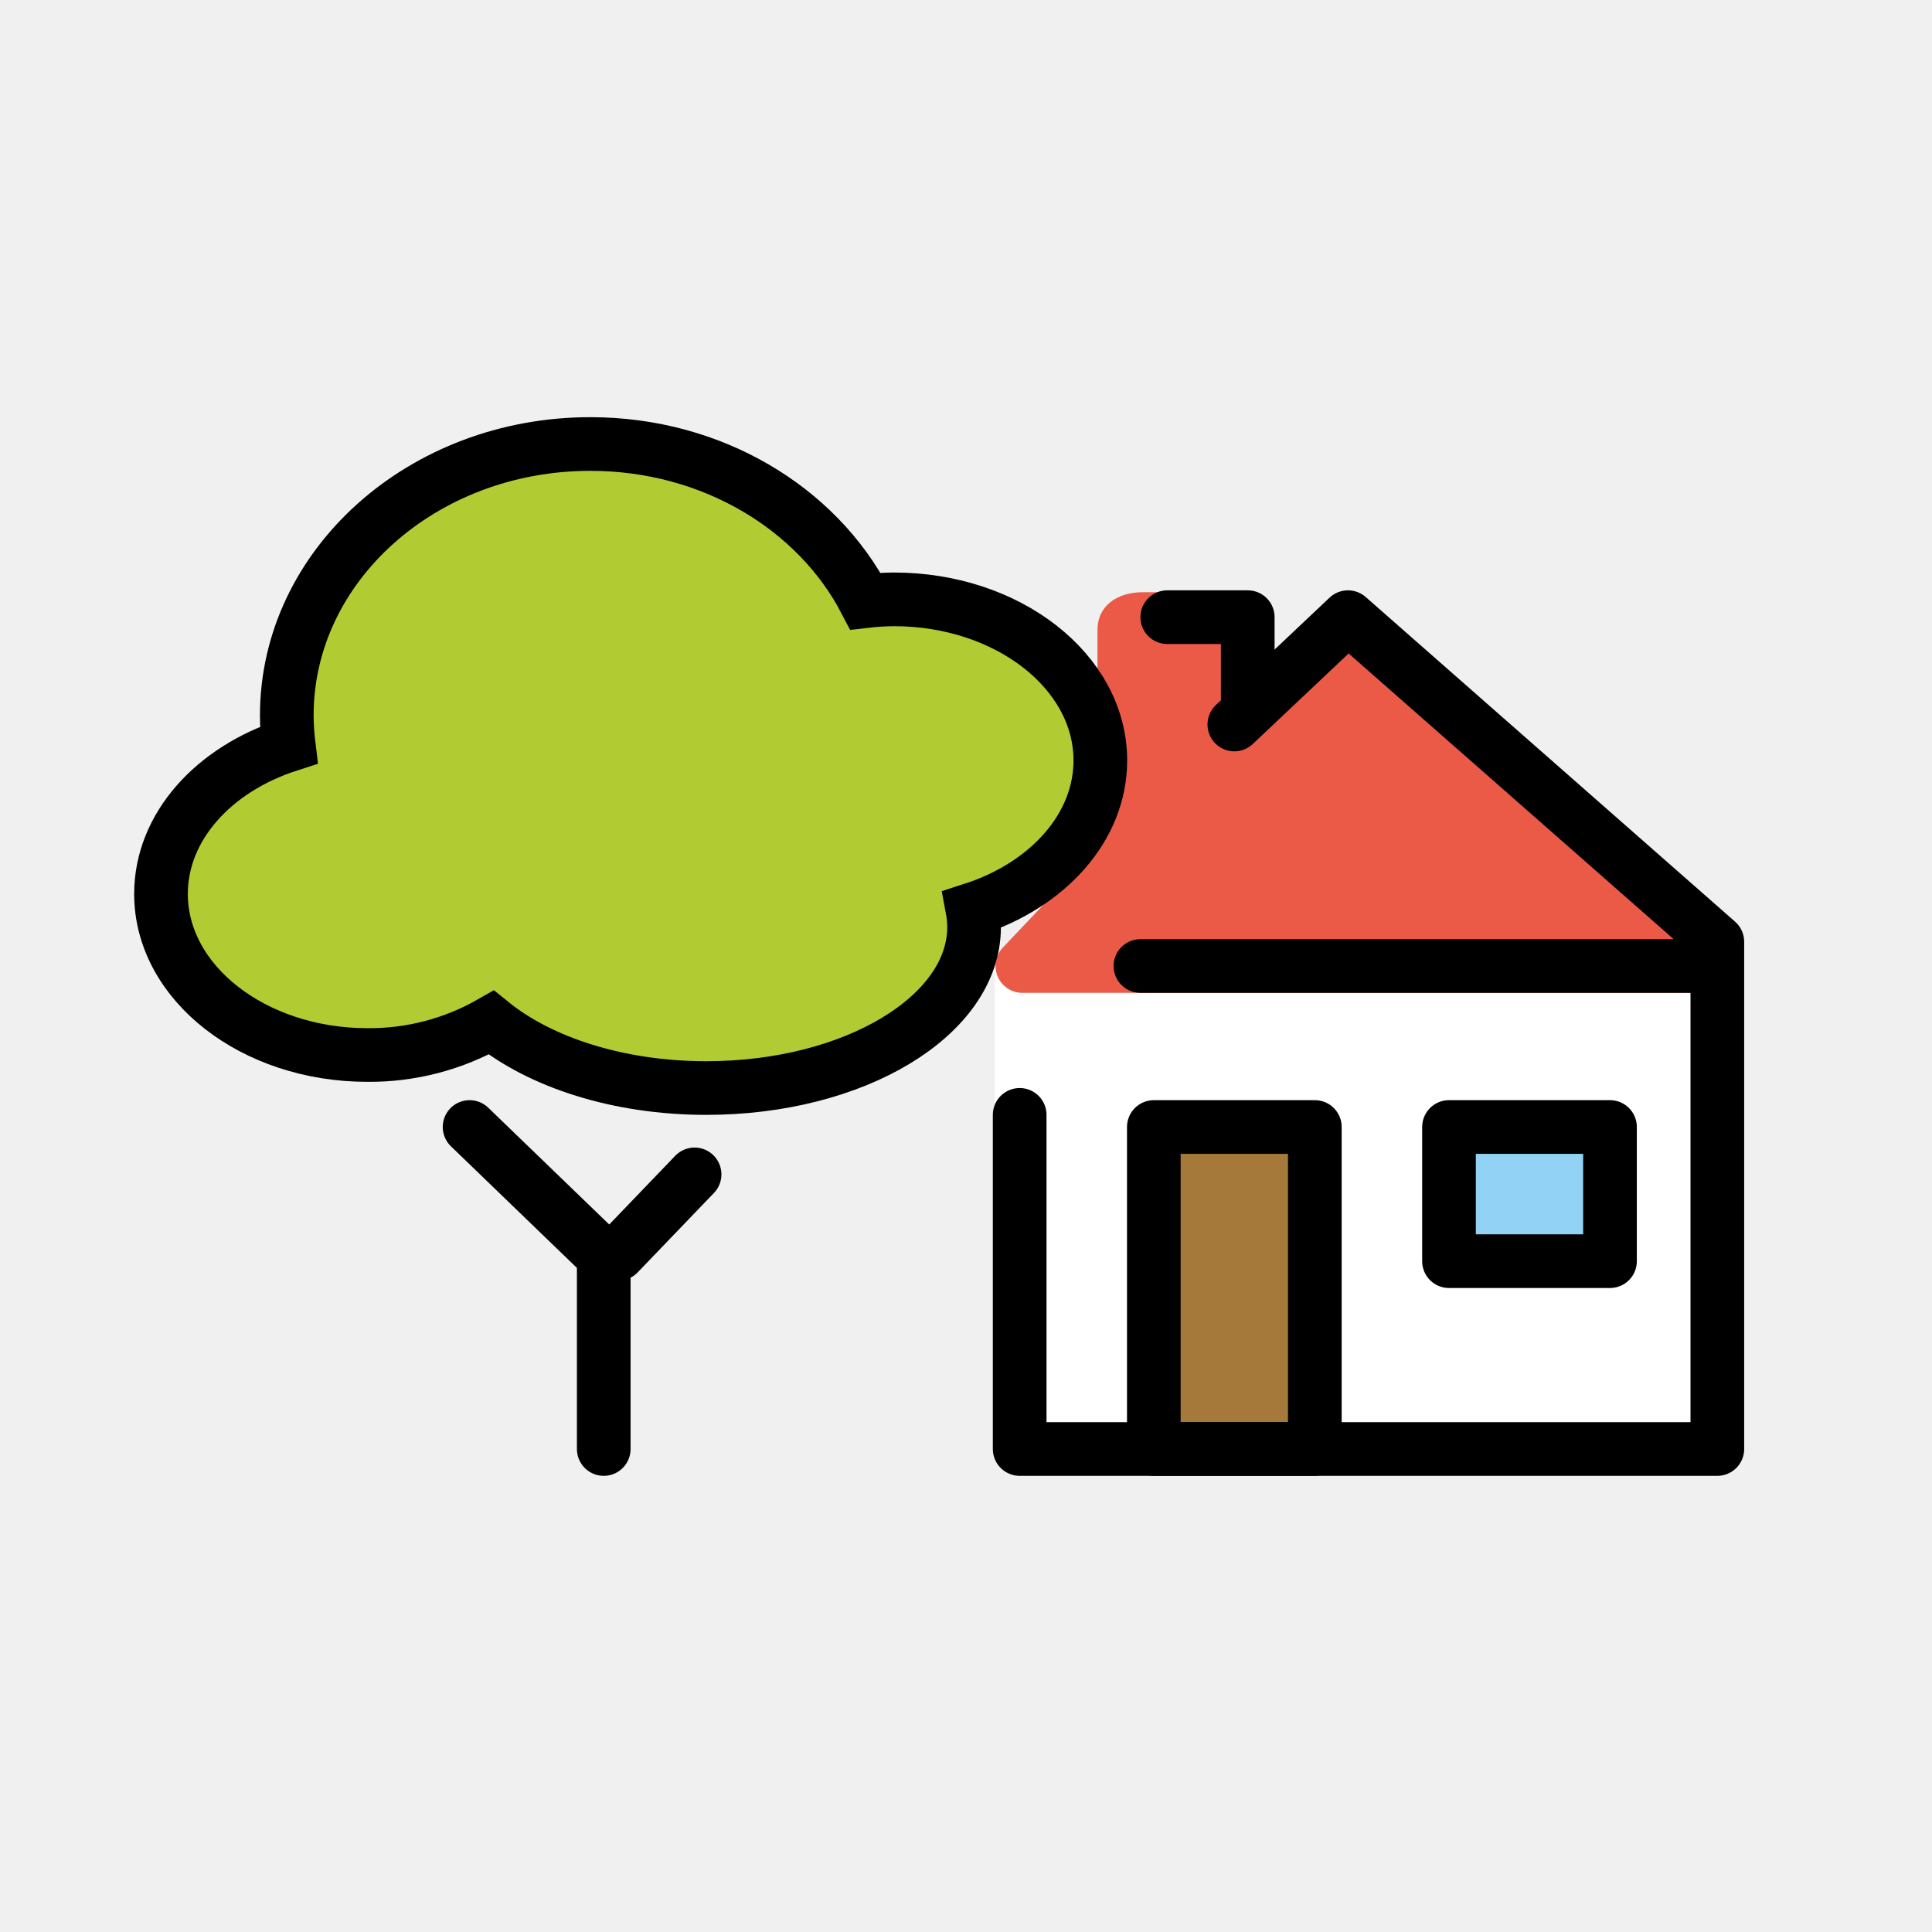
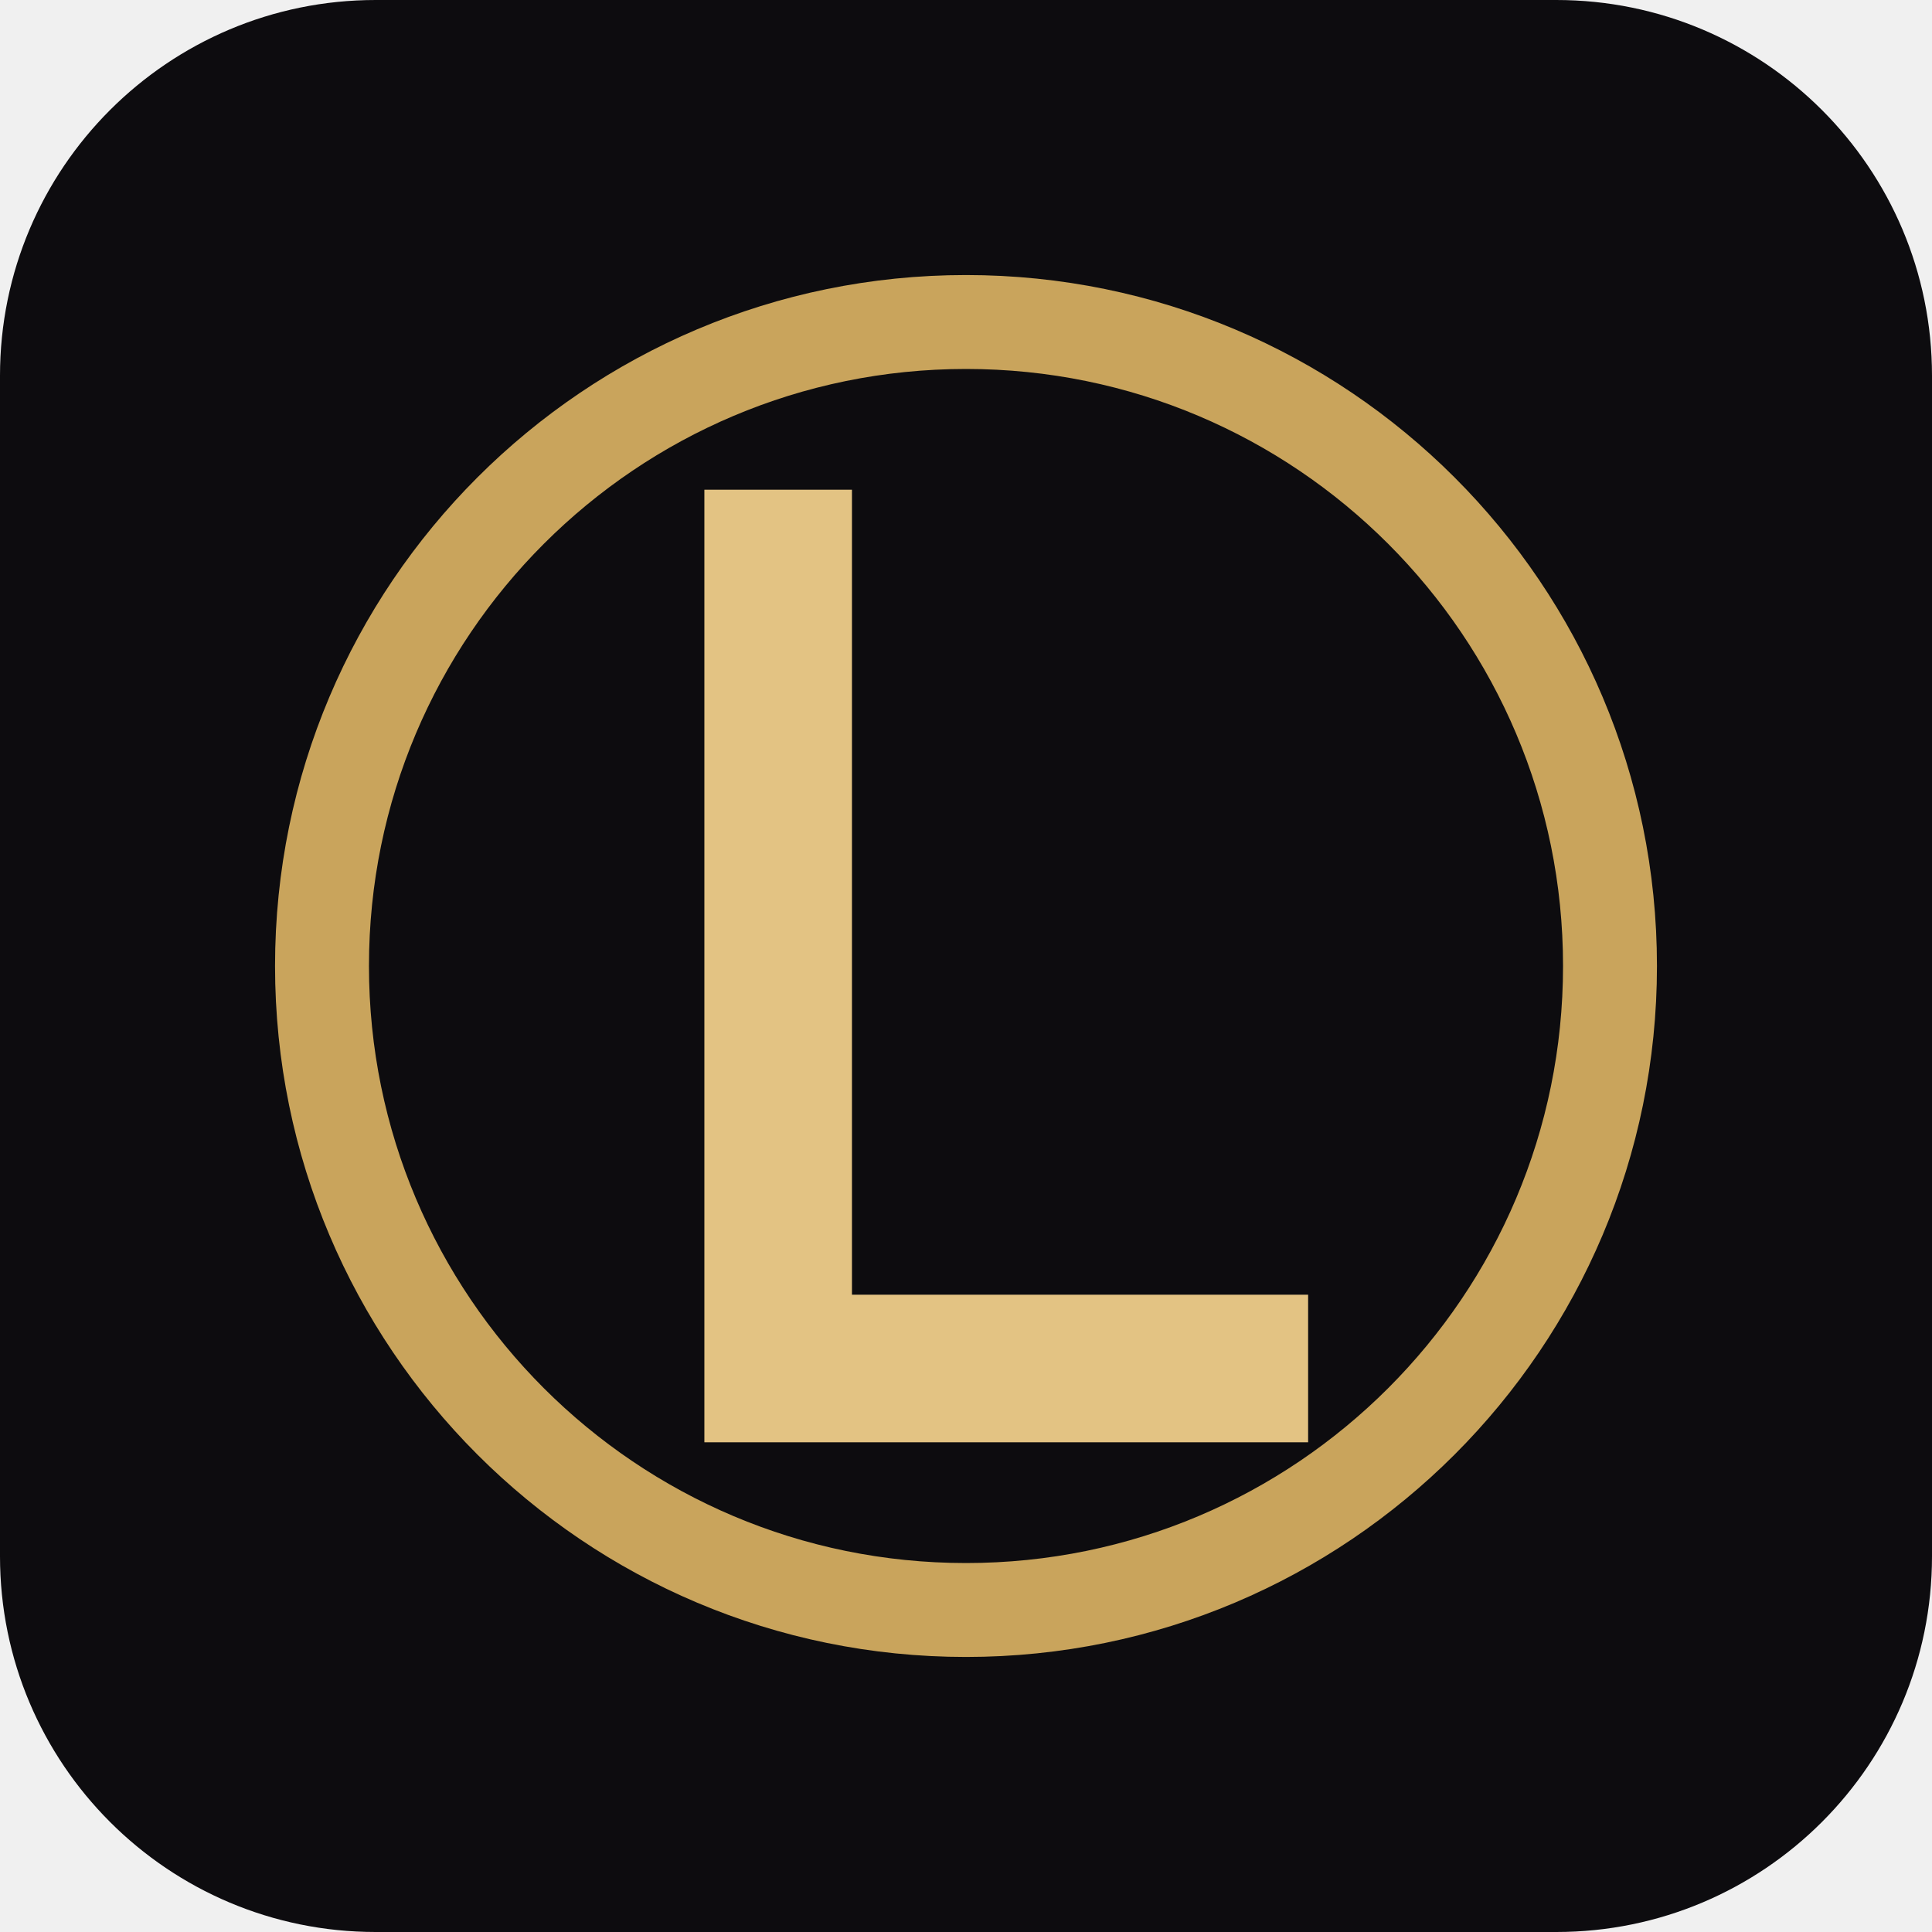
- <svg xmlns="http://www.w3.org/2000/svg" id="emoji" viewBox="0 0 72 72" version="1.1">
-   <g id="color">
-     <rect x="37.075" y="36.053" width="26.884" height="18.114" fill="#FFFFFF" />
-     <polygon fill="#EA5A47" stroke="#EA5A47" stroke-linecap="round" stroke-linejoin="round" stroke-miterlimit="10" stroke-width="2" points="50.235,23.2 38.1,36 63.5,36" />
-     <path fill="#EA5A47" d="M47.3,26l-6.4,6.059v-8.573c0-0.931,0.755-1.416,1.686-1.416h3.028 c0.931,0,1.686,0.485,1.686,1.416C47.3,23.486,47.3,26,47.3,26z" />
-     <rect x="43" y="42" width="6" height="12" fill="#A57939" />
-     <rect x="54" y="42" width="6" height="5" fill="#92D3F5" />
-     <path fill="#B1CC33" d="M41.006,28.339c0-3.312-3.445-6.003-7.694-6.003c-0.355,0.003-0.71,0.025-1.062,0.066 c-1.8-3.455-5.707-5.855-10.25-5.855c-6.248,0-11.312,4.529-11.312,10.114c0.001,0.369,0.025,0.738,0.07,1.104 C7.966,28.666,6,30.81,6,33.314c0,3.312,3.445,6.003,7.694,6.003c1.615,0.014,3.206-0.402,4.614-1.207 c1.818,1.477,4.726,2.438,8.015,2.438c5.511,0,9.978-2.688,9.978-6.003c-0.001-0.219-0.021-0.438-0.061-0.653 C39.036,32.99,41.006,30.845,41.006,28.339z" />
-   </g>
-   <g id="hair" />
-   <g id="skin" />
-   <g id="skin-shadow" />
-   <g id="line">
-     <polyline fill="none" stroke="#000000" stroke-linecap="round" stroke-linejoin="round" stroke-miterlimit="10" stroke-width="2" points="46,27 50.235,23 64,35.098 64,54 38,54 38,41.548" />
-     <rect x="43" y="42" width="6" height="12" fill="none" stroke="#000000" stroke-linecap="round" stroke-linejoin="round" stroke-miterlimit="10" stroke-width="2" />
-     <rect x="54" y="42" width="6" height="5" fill="none" stroke="#000000" stroke-linecap="round" stroke-linejoin="round" stroke-miterlimit="10" stroke-width="2" />
-     <polyline fill="none" stroke="#000000" stroke-linecap="round" stroke-linejoin="round" stroke-miterlimit="10" stroke-width="2" points="43.5,23 46.5,23 46.5,26" />
-     <path fill="none" stroke="#000000" stroke-miterlimit="10" stroke-width="2" d="M31.245,39.34" />
-     <polyline fill="none" stroke="#000000" stroke-linecap="round" stroke-linejoin="round" stroke-width="2" points="22.5,54 22.5,46.827 17.5,42" />
-     <line x1="23.041" x2="25.885" y1="46.727" y2="43.766" fill="none" stroke="#000000" stroke-linecap="round" stroke-linejoin="round" stroke-width="2" />
-     <path fill="none" stroke="#000000" stroke-linecap="round" stroke-miterlimit="10" stroke-width="2" d="M41.006,28.339 c0-3.312-3.445-6.003-7.694-6.003c-0.355,0.003-0.71,0.025-1.062,0.066c-1.8-3.455-5.707-5.855-10.25-5.855 c-6.248,0-11.312,4.529-11.312,10.114c0.001,0.369,0.025,0.738,0.07,1.104C7.966,28.666,6,30.81,6,33.314 c0,3.312,3.445,6.003,7.694,6.003c1.615,0.014,3.206-0.402,4.614-1.207c1.818,1.477,4.726,2.438,8.015,2.438 c5.511,0,9.978-2.688,9.978-6.003c-0.001-0.219-0.021-0.438-0.061-0.653 C39.036,32.99,41.006,30.845,41.006,28.339z" />
-     <line x1="63.5" x2="42.5" y1="36" y2="36" fill="none" stroke="#000000" stroke-linecap="round" stroke-linejoin="round" stroke-miterlimit="10" stroke-width="2" />
-   </g>
+ <svg xmlns="http://www.w3.org/2000/svg" viewBox="0 0 72 72" version="1.1">
+   <rect width="72" height="72" rx="14" fill="#0d0c0f" />
+   <circle cx="36" cy="36" r="24" fill="none" stroke="#c9a45c" stroke-width="3.5" />
+   <path d="M29 21v30h17" fill="none" stroke="#e3c383" stroke-width="5.5" stroke-linecap="square" />
</svg>
